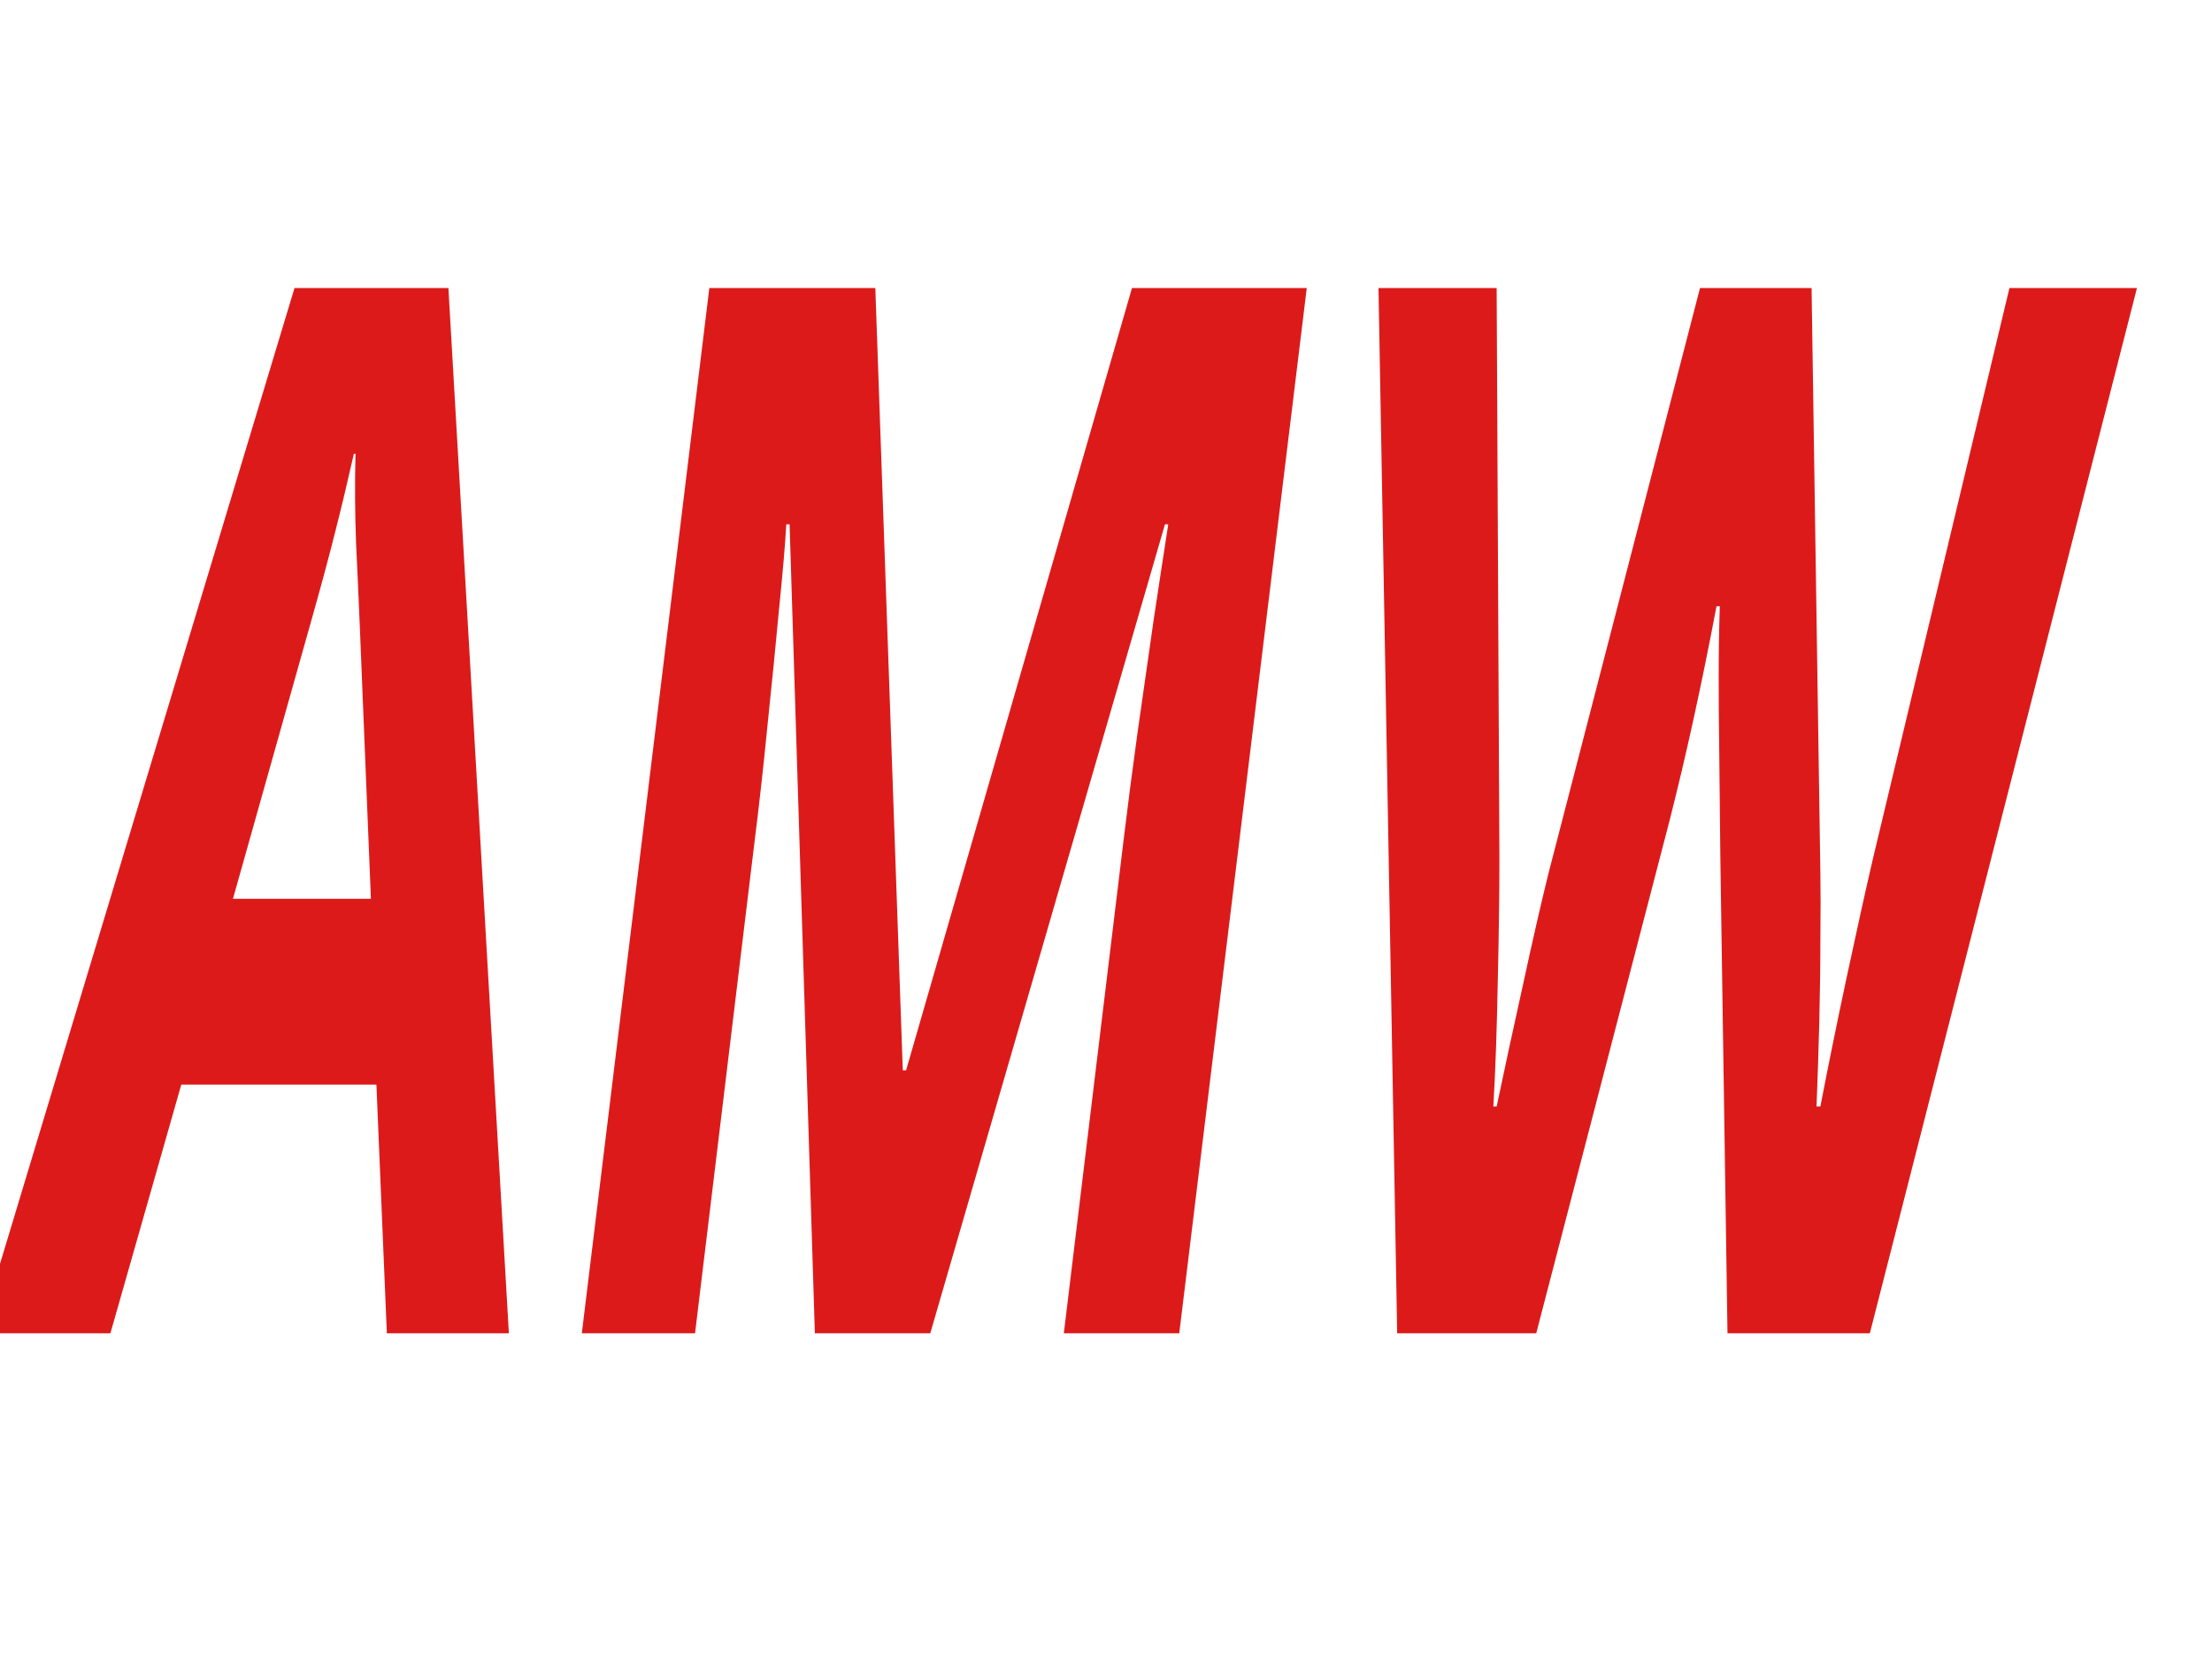
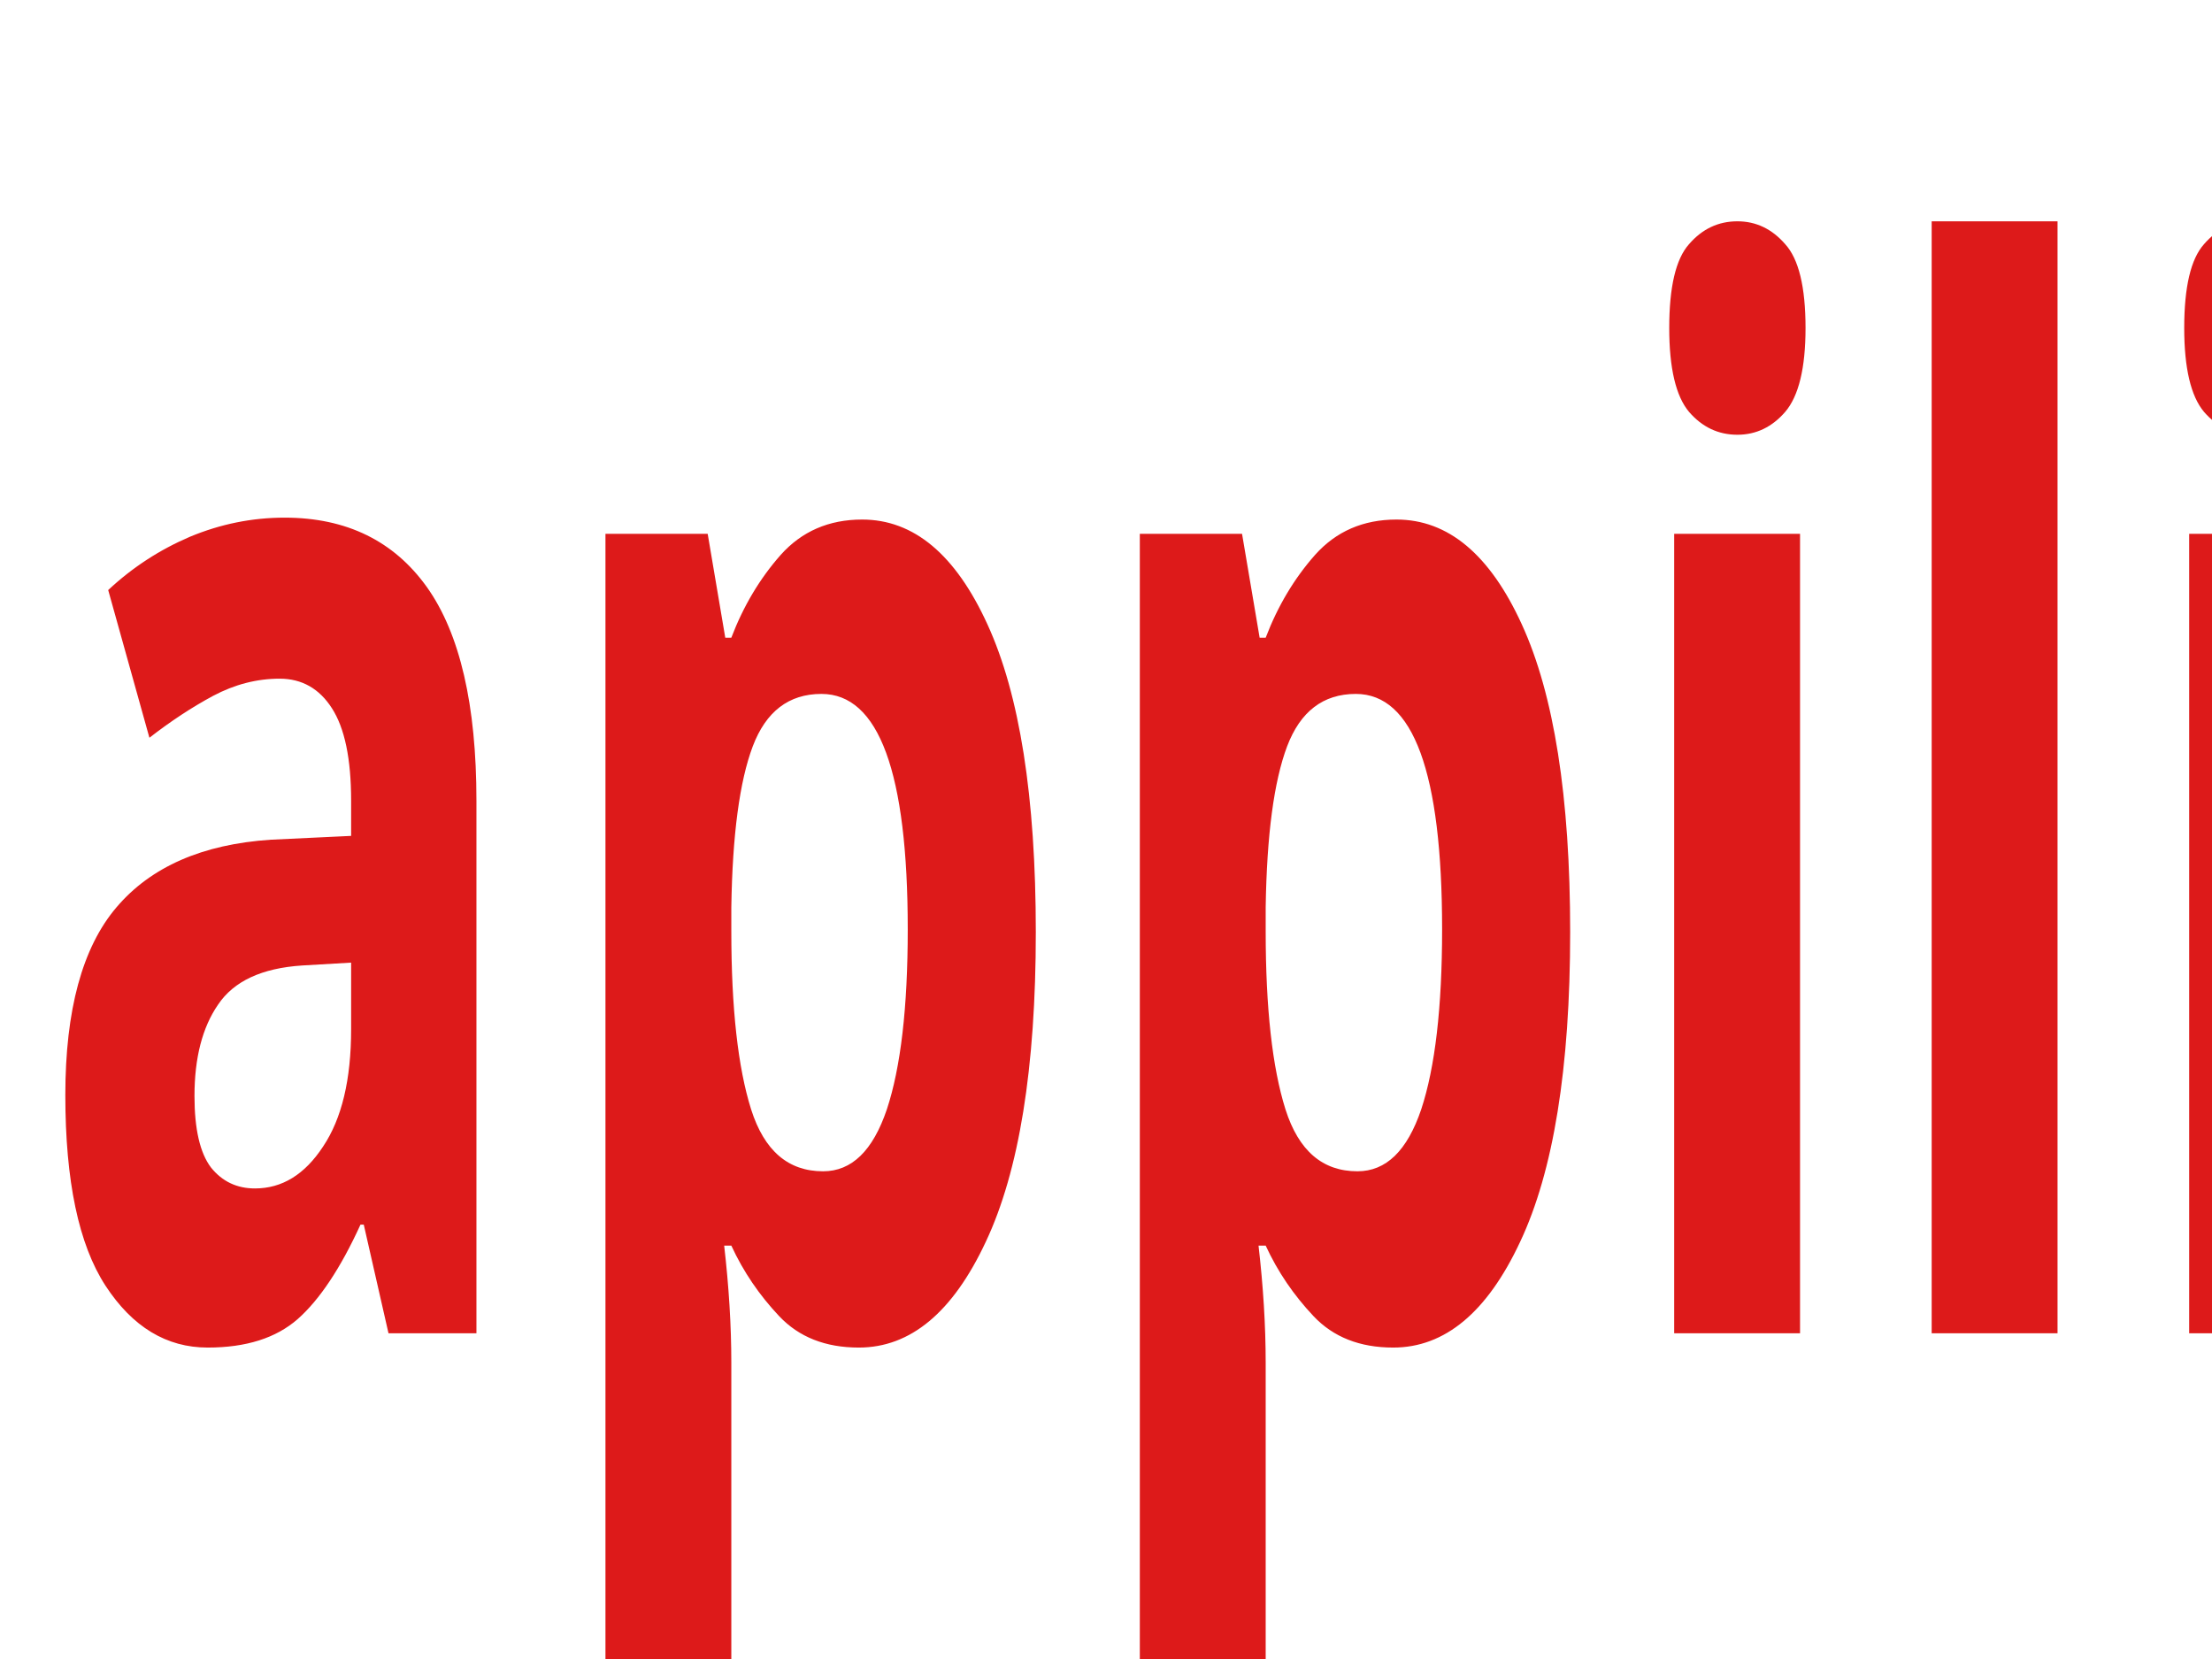
<svg xmlns="http://www.w3.org/2000/svg" width="800" height="600">
  <g>
-     <text font-style="italic" stroke-width="0" stroke-dasharray="5,2,2,2,2,2" font-weight="bold" stroke="#000" transform="matrix(12.72161,0,0,22.05496,-1195.909,-1269.966) " xml:space="preserve" text-anchor="start" font-family="sans-serif" font-size="24" id="svg_1" y="79.445" x="94.848" opacity="undefined" fill="#dd1a1a">AMW</text>
+     <text stroke-width="0" stroke-dasharray="5,2,2,2,2,2" font-weight="bold" stroke="#000" transform="matrix(12.72161,0,0,22.05496,-1195.909,-1269.966) " xml:space="preserve" text-anchor="start" font-family="sans-serif" font-size="24" id="svg_1" y="79.445" x="94.848" opacity="undefined" fill="#dd1a1a">appili</text>
  </g>
</svg>
